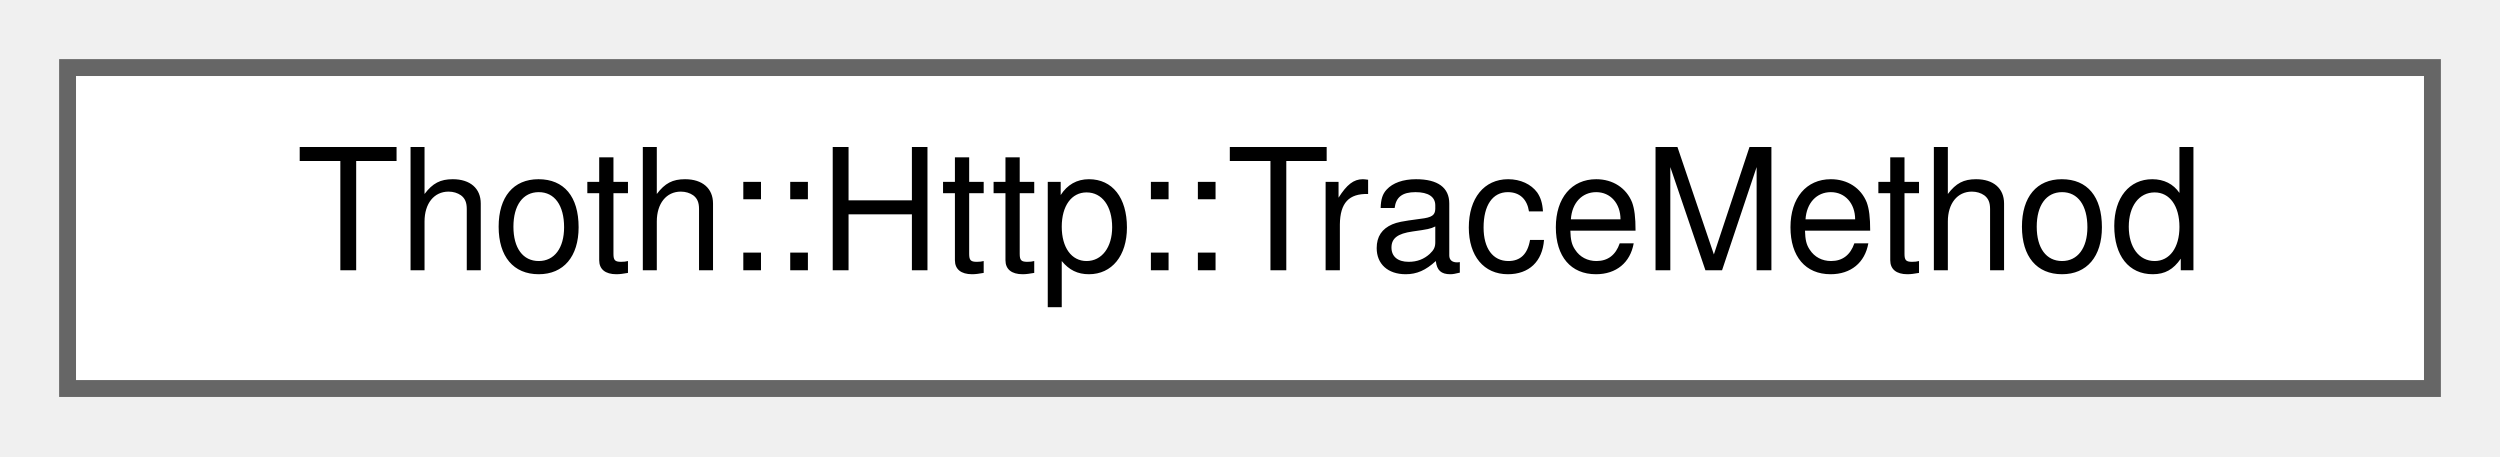
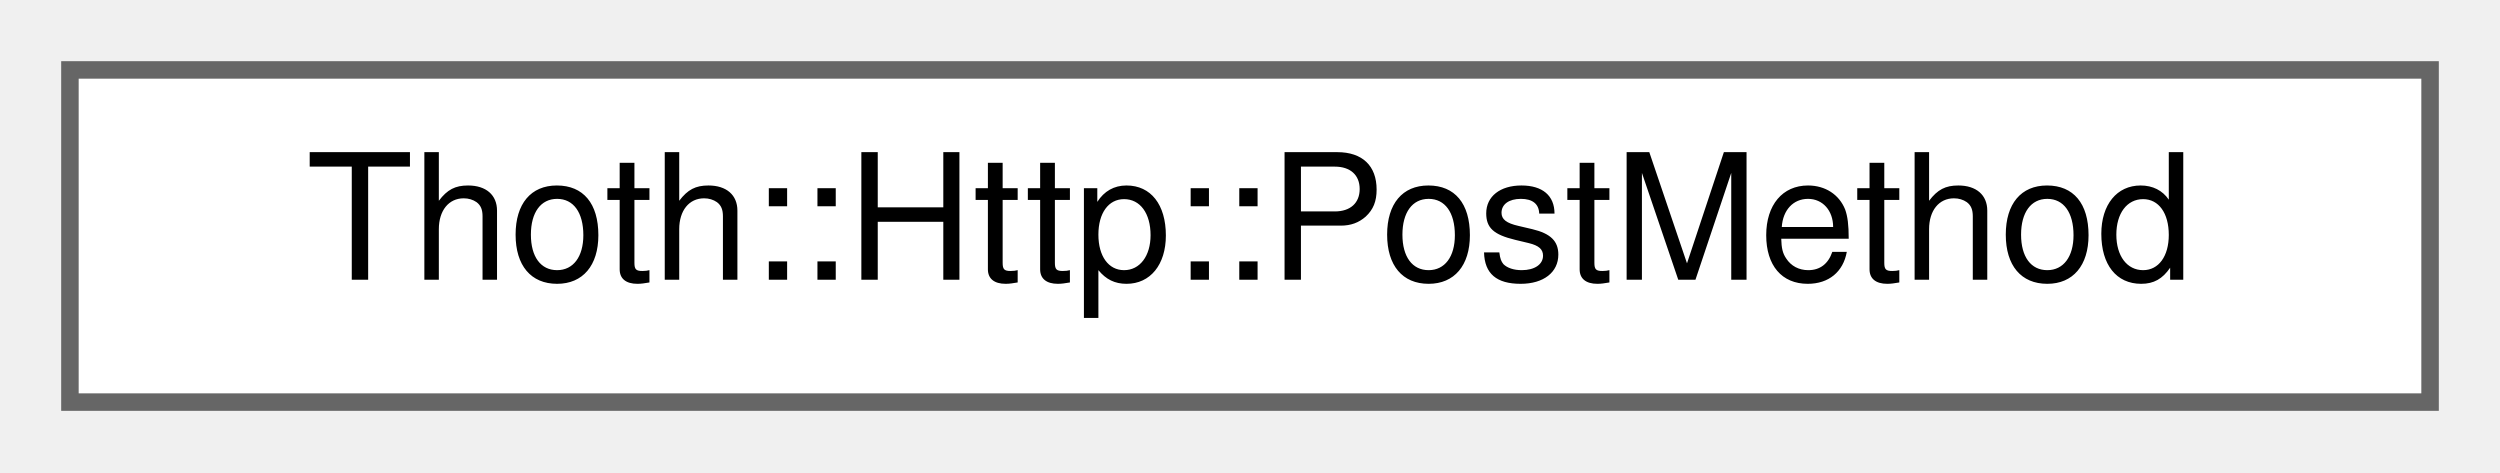
- <svg xmlns="http://www.w3.org/2000/svg" xmlns:xlink="http://www.w3.org/1999/xlink" width="148pt" height="27pt" viewBox="0.00 0.00 148.00 27.00">
+ <svg xmlns="http://www.w3.org/2000/svg" xmlns:xlink="http://www.w3.org/1999/xlink" width="143pt" height="27pt" viewBox="0.00 0.00 143.00 27.00">
  <g id="graph0" class="graph" transform="scale(1 1) rotate(0) translate(4 23)">
    <g id="Node000000" class="node">
      <g id="a_Node000000">
-         <a xlink:href="struct_thoth_1_1_http_1_1_trace_method.html" target="_top" xlink:title=" ">
-           <polygon fill="white" stroke="#666666" points="140,-19 0,-19 0,0 140,0 140,-19" />
-           <text text-anchor="middle" x="70" y="-7" font-family="Helvetica,sans-Serif" font-size="10.00">Thoth::Http::TraceMethod</text>
+         <a xlink:href="struct_thoth_1_1_http_1_1_post_method.html" target="_top" xlink:title=" ">
+           <polygon fill="white" stroke="#666666" points="135,-19 0,-19 0,0 135,0 135,-19" />
+           <text text-anchor="middle" x="67.5" y="-7" font-family="Helvetica,sans-Serif" font-size="10.00">Thoth::Http::PostMethod</text>
        </a>
      </g>
    </g>
  </g>
</svg>
